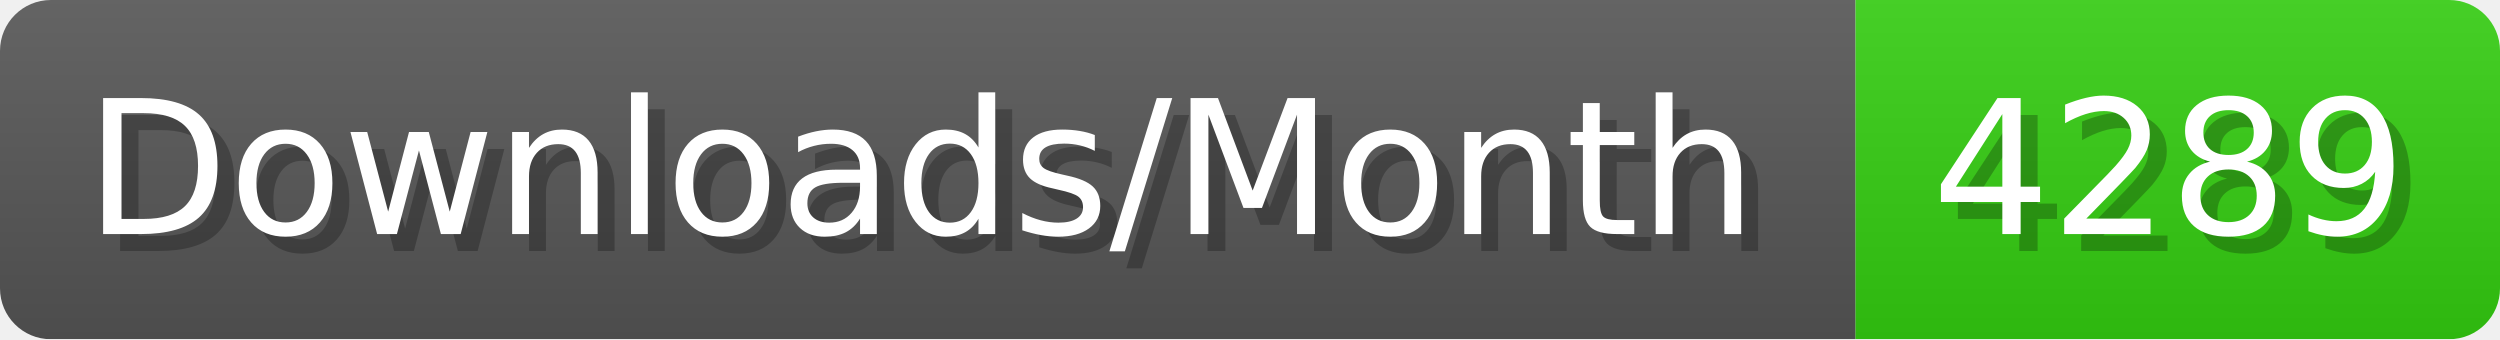
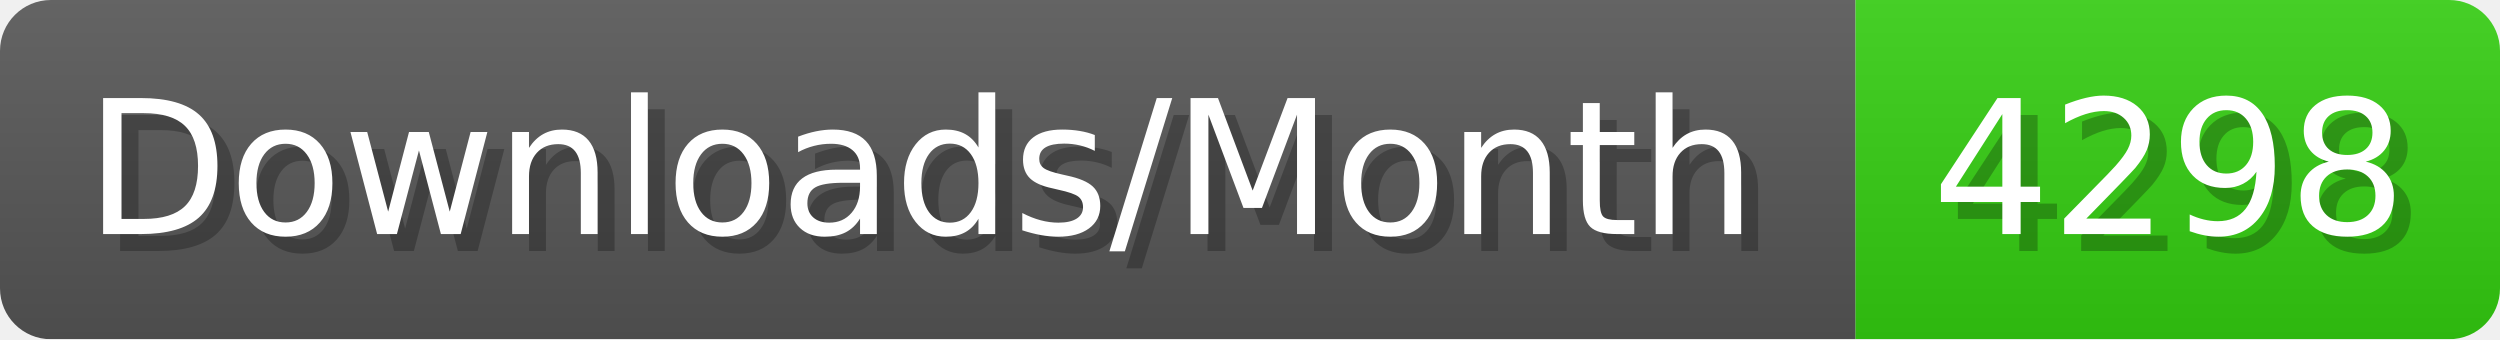
- <svg xmlns="http://www.w3.org/2000/svg" width="147.4" height="20" viewBox="0 0 1474 200" role="img" aria-label="Downloads/Month: 4289">
+ <svg xmlns="http://www.w3.org/2000/svg" width="147.4" height="20" viewBox="0 0 1474 200" role="img" aria-label="Downloads/Month: 4298">
  <linearGradient id="YlXUI" x2="0" y2="100%">
    <stop offset="0" stop-opacity=".1" stop-color="#EEE" />
    <stop offset="1" stop-opacity=".1" />
  </linearGradient>
  <mask id="JHhop">
    <rect width="1474" height="200" rx="30" fill="#FFF" />
  </mask>
  <g mask="url(#JHhop)">
    <rect width="1094" height="200" fill="#555" />
    <rect width="380" height="200" fill="#3C1" x="1094" />
    <rect width="1474" height="200" fill="url(#YlXUI)" />
  </g>
  <g aria-hidden="true" fill="#fff" text-anchor="start" font-family="Verdana,DejaVu Sans,sans-serif" font-size="110">
    <text x="60" y="148" textLength="994" fill="#000" opacity="0.25">Downloads/Month</text>
    <text x="50" y="138" textLength="994">Downloads/Month</text>
-     <text x="1149" y="148" textLength="280" fill="#000" opacity="0.25">4289</text>
-     <text x="1139" y="138" textLength="280">4289</text>
+     <text x="1149" y="148" textLength="280" fill="#000" opacity="0.25">4298</text>
+     <text x="1139" y="138" textLength="280">4298</text>
  </g>
</svg>
